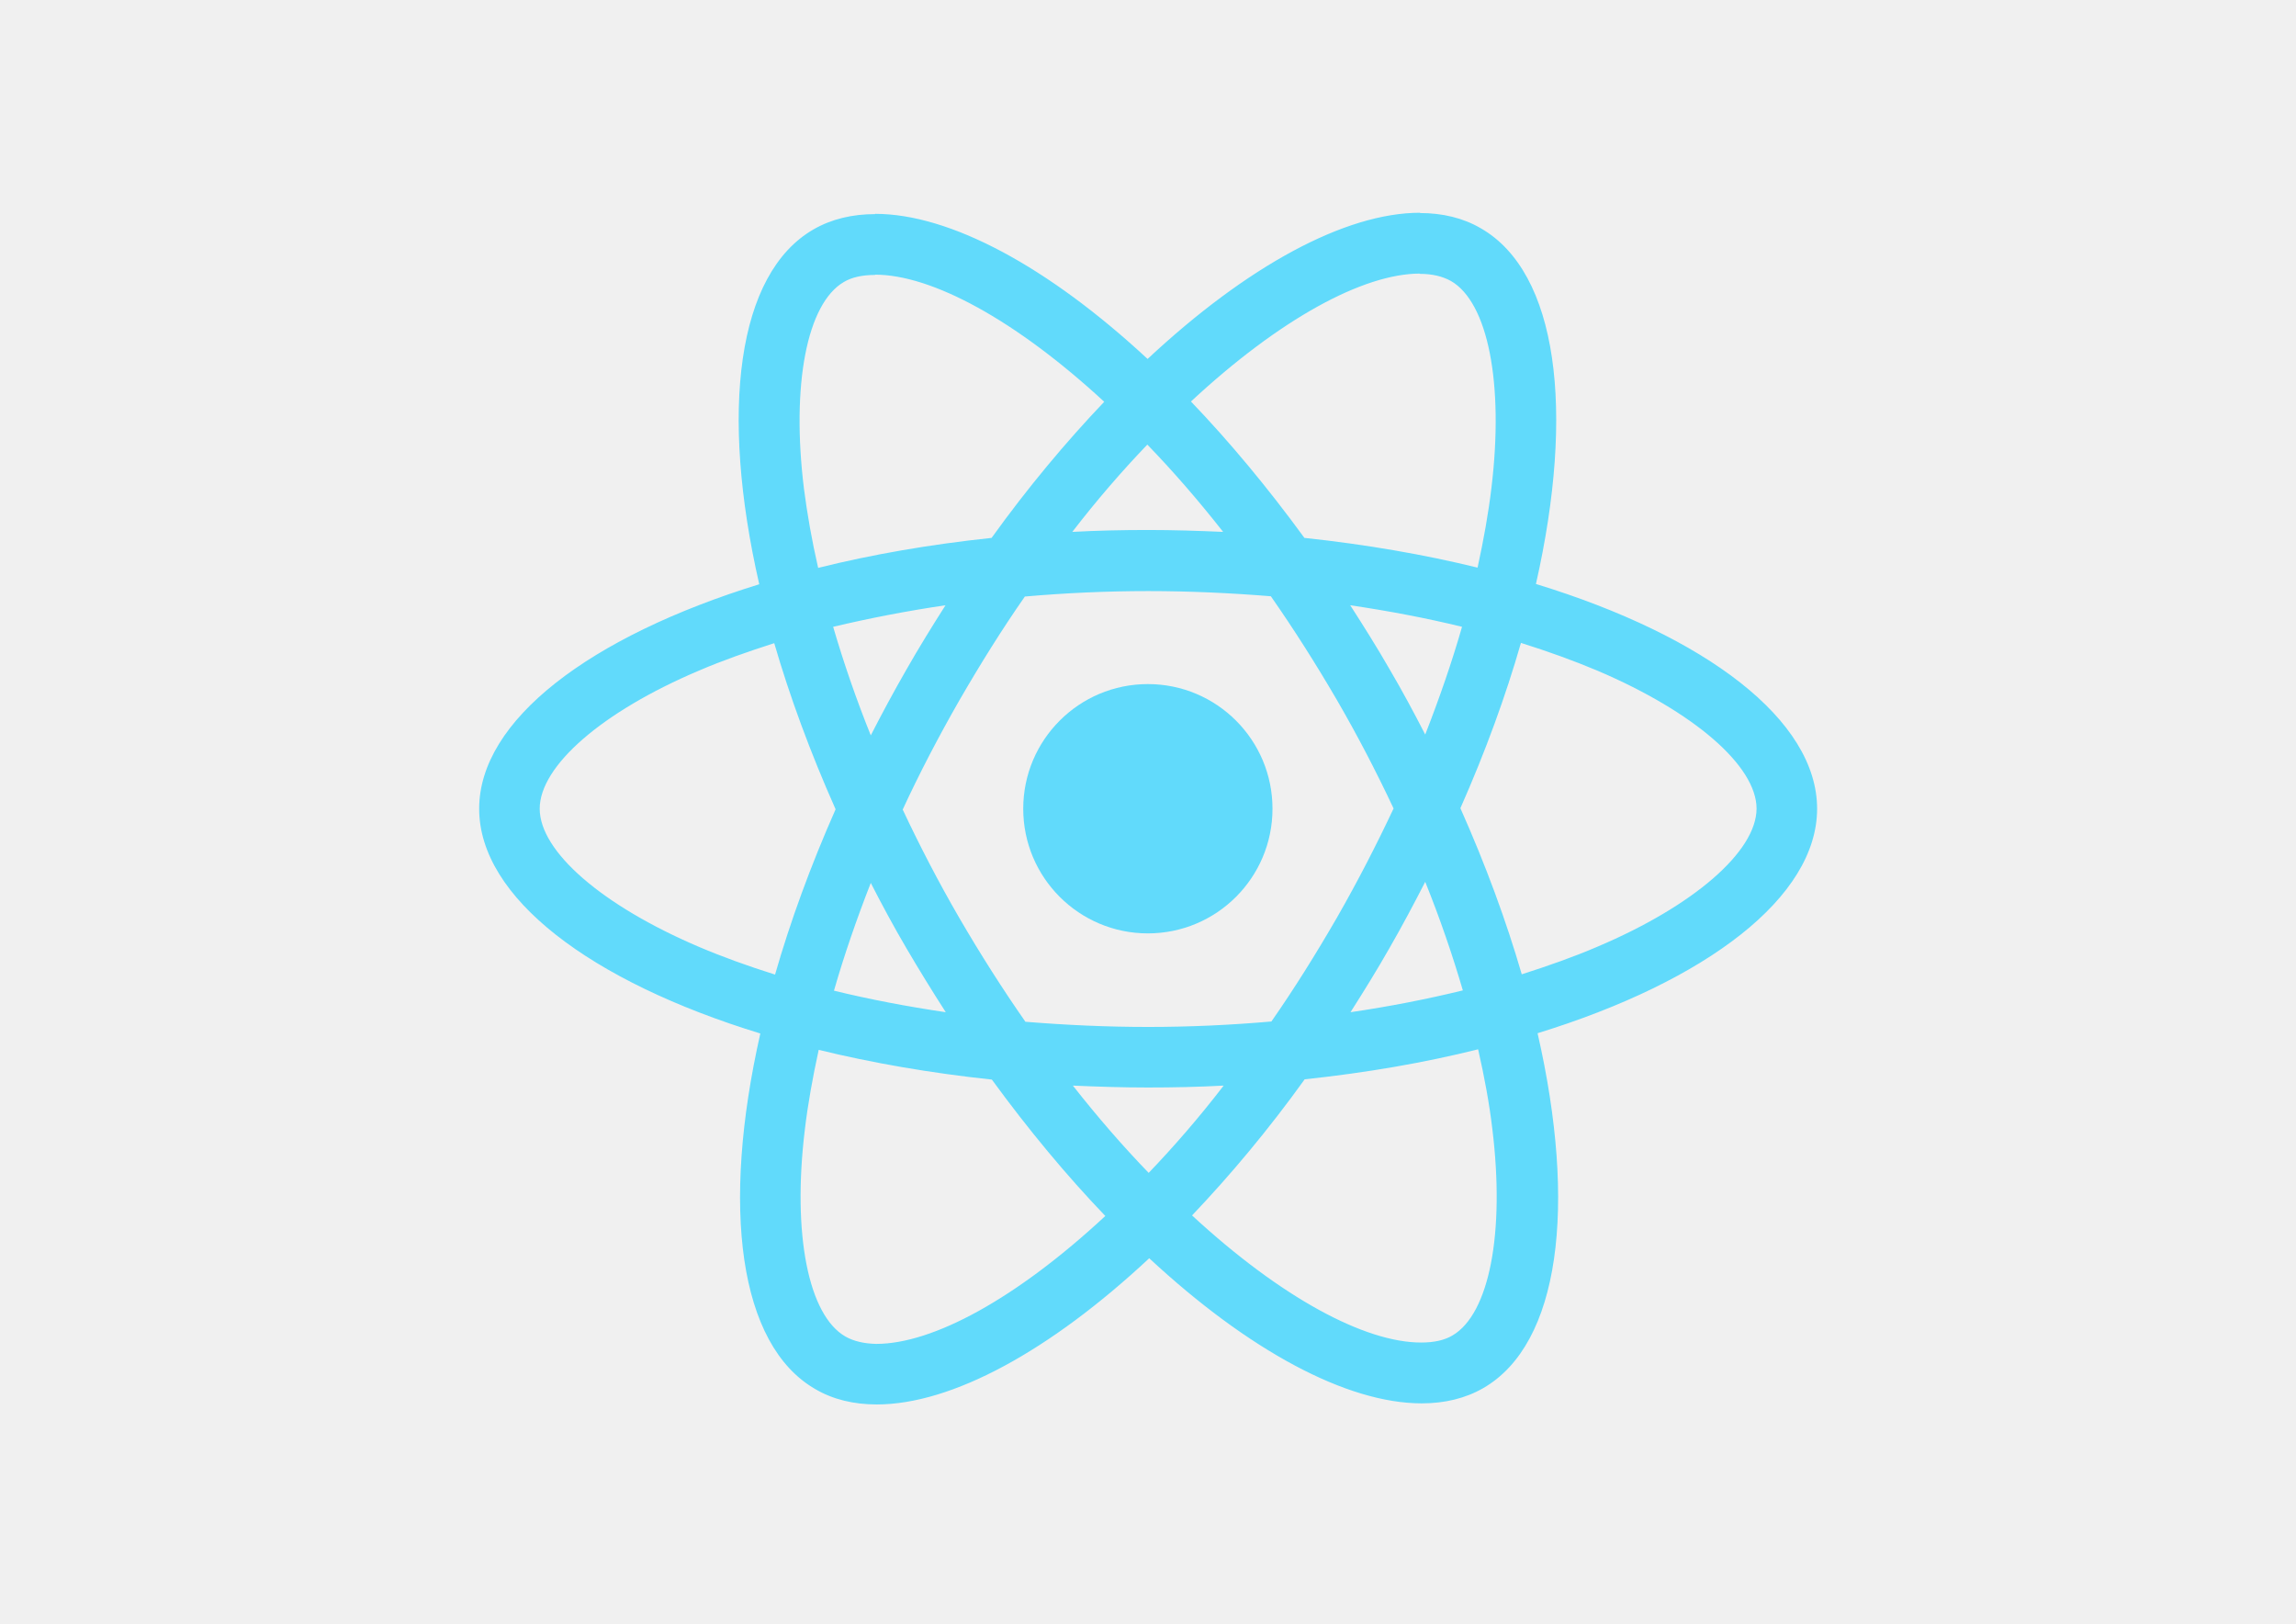
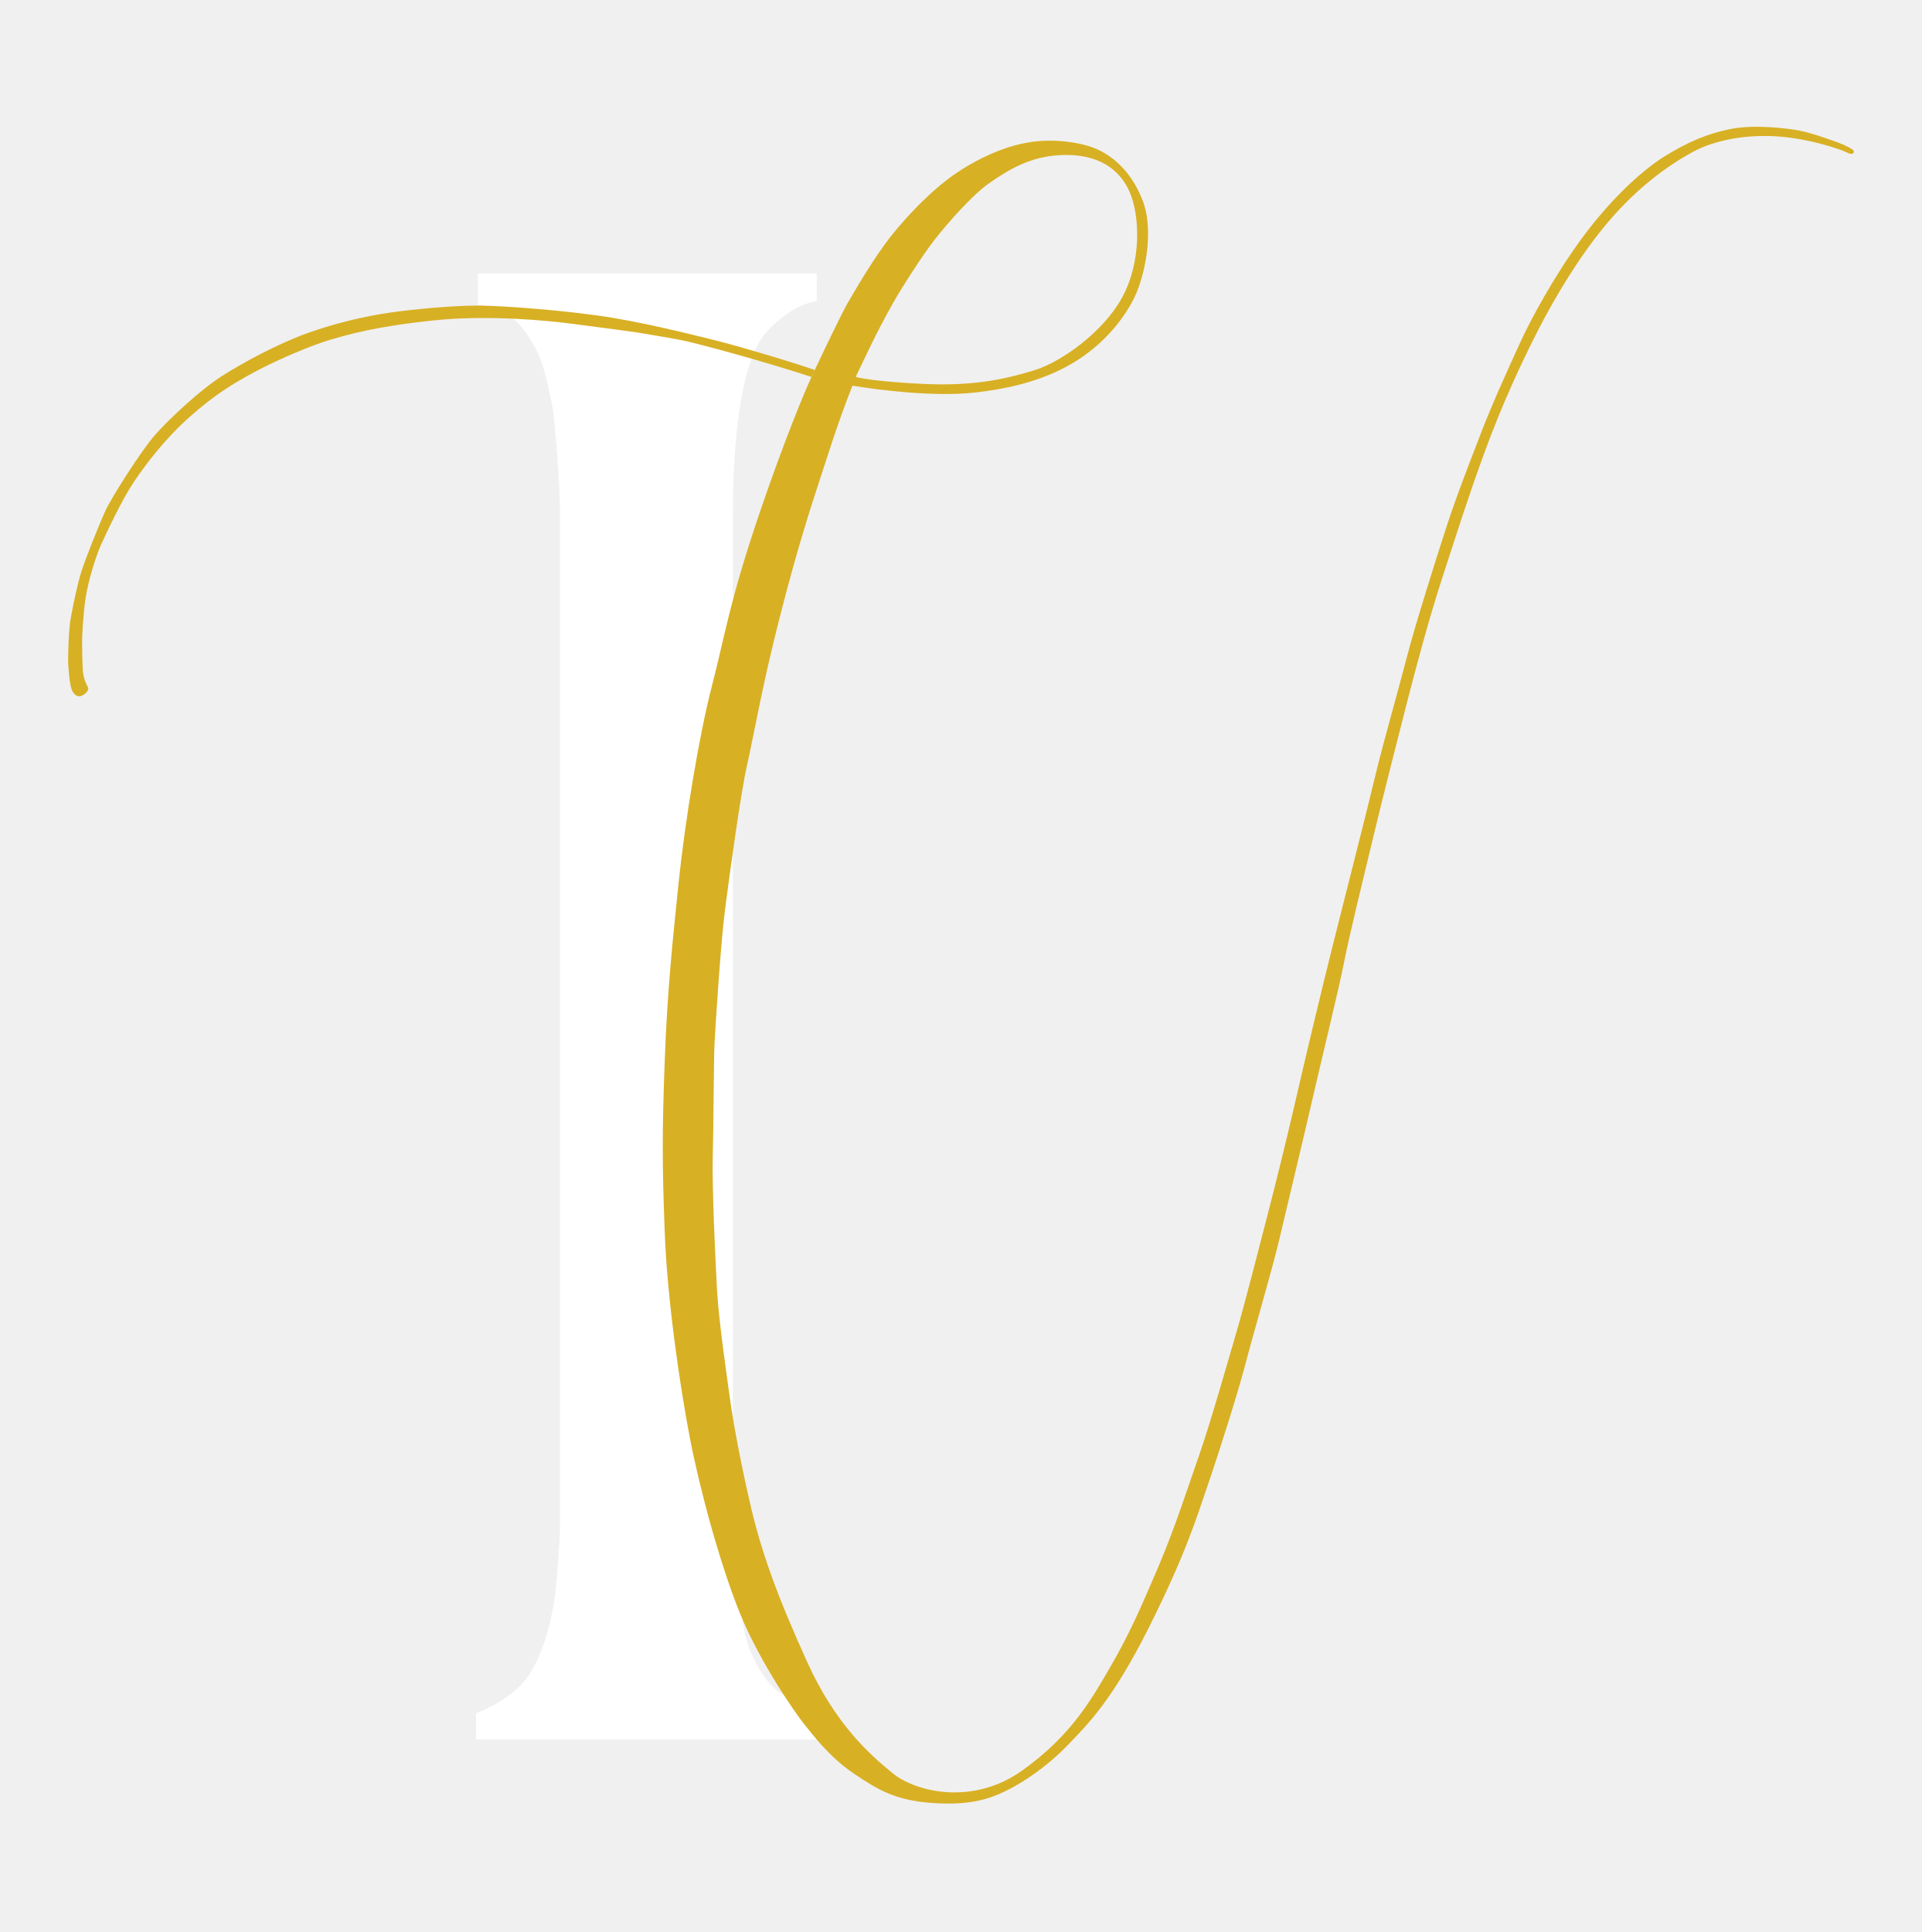
- <svg xmlns="http://www.w3.org/2000/svg" viewBox="0 0 841.9 595.3">
-   <g fill="#61DAFB">
-     <path d="M666.3 296.5c0-32.5-40.7-63.3-103.1-82.4 14.4-63.6 8-114.2-20.2-130.4-6.5-3.8-14.1-5.6-22.4-5.6v22.3c4.6 0 8.3.9 11.4 2.6 13.6 7.8 19.5 37.5 14.9 75.7-1.1 9.4-2.9 19.3-5.1 29.4-19.6-4.8-41-8.5-63.5-10.9-13.5-18.5-27.5-35.3-41.6-50 32.6-30.3 63.2-46.9 84-46.9V78c-27.5 0-63.5 19.6-99.9 53.6-36.4-33.8-72.4-53.2-99.9-53.2v22.3c20.7 0 51.4 16.5 84 46.6-14 14.7-28 31.4-41.3 49.9-22.6 2.4-44 6.1-63.6 11-2.3-10-4-19.7-5.2-29-4.7-38.2 1.1-67.9 14.6-75.8 3-1.8 6.9-2.6 11.5-2.6V78.5c-8.4 0-16 1.8-22.6 5.6-28.1 16.2-34.4 66.7-19.9 130.1-62.2 19.2-102.7 49.9-102.7 82.3 0 32.5 40.7 63.3 103.1 82.4-14.4 63.6-8 114.2 20.2 130.4 6.5 3.8 14.1 5.6 22.5 5.6 27.5 0 63.5-19.6 99.9-53.6 36.4 33.8 72.4 53.2 99.9 53.2 8.4 0 16-1.8 22.6-5.6 28.1-16.2 34.4-66.7 19.9-130.1 62-19.1 102.5-49.9 102.5-82.3zm-130.2-66.7c-3.7 12.9-8.3 26.2-13.5 39.5-4.1-8-8.4-16-13.1-24-4.6-8-9.5-15.8-14.4-23.4 14.2 2.1 27.9 4.7 41 7.9zm-45.8 106.5c-7.8 13.5-15.8 26.3-24.1 38.2-14.9 1.3-30 2-45.2 2-15.1 0-30.2-.7-45-1.9-8.3-11.9-16.4-24.6-24.2-38-7.6-13.1-14.5-26.4-20.8-39.8 6.2-13.4 13.2-26.8 20.7-39.9 7.8-13.5 15.8-26.3 24.1-38.2 14.9-1.3 30-2 45.2-2 15.1 0 30.2.7 45 1.9 8.3 11.9 16.4 24.6 24.2 38 7.6 13.1 14.5 26.4 20.8 39.8-6.3 13.4-13.2 26.8-20.7 39.9zm32.3-13c5.4 13.4 10 26.8 13.8 39.8-13.1 3.2-26.9 5.9-41.2 8 4.9-7.7 9.8-15.6 14.4-23.7 4.6-8 8.9-16.1 13-24.1zM421.2 430c-9.3-9.6-18.6-20.3-27.8-32 9 .4 18.2.7 27.5.7 9.4 0 18.7-.2 27.8-.7-9 11.7-18.3 22.4-27.5 32zm-74.4-58.9c-14.2-2.1-27.9-4.7-41-7.9 3.7-12.9 8.3-26.2 13.5-39.5 4.1 8 8.4 16 13.1 24 4.7 8 9.5 15.8 14.4 23.4zM420.7 163c9.3 9.6 18.6 20.3 27.8 32-9-.4-18.2-.7-27.5-.7-9.4 0-18.7.2-27.8.7 9-11.7 18.3-22.4 27.5-32zm-74 58.9c-4.9 7.7-9.8 15.6-14.4 23.7-4.6 8-8.9 16-13 24-5.4-13.4-10-26.8-13.8-39.8 13.1-3.1 26.9-5.8 41.2-7.9zm-90.5 125.2c-35.4-15.1-58.3-34.9-58.3-50.6 0-15.7 22.9-35.6 58.3-50.6 8.6-3.7 18-7 27.7-10.1 5.7 19.6 13.2 40 22.5 60.9-9.2 20.8-16.6 41.1-22.2 60.6-9.9-3.1-19.3-6.5-28-10.2zM310 490c-13.6-7.8-19.5-37.5-14.9-75.7 1.1-9.4 2.9-19.3 5.1-29.4 19.6 4.8 41 8.5 63.5 10.9 13.5 18.5 27.5 35.3 41.6 50-32.6 30.3-63.2 46.9-84 46.9-4.5-.1-8.3-1-11.3-2.7zm237.2-76.2c4.7 38.2-1.1 67.9-14.6 75.8-3 1.8-6.9 2.6-11.5 2.6-20.7 0-51.4-16.5-84-46.6 14-14.7 28-31.4 41.3-49.9 22.6-2.4 44-6.1 63.6-11 2.3 10.1 4.1 19.8 5.2 29.1zm38.5-66.7c-8.6 3.7-18 7-27.7 10.1-5.7-19.6-13.2-40-22.5-60.9 9.2-20.8 16.6-41.1 22.2-60.6 9.9 3.1 19.3 6.5 28.1 10.2 35.4 15.1 58.3 34.9 58.3 50.6-.1 15.7-23 35.6-58.4 50.6zM320.8 78.4z" />
-     <circle cx="420.9" cy="296.5" r="45.7" />
-     <path d="M520.5 78.1z" />
-   </g>
+ <svg xmlns="http://www.w3.org/2000/svg" width="186" height="187" viewBox="0 0 186 187" fill="none">
+   <path d="M46.077 168.352V165.823C47.317 165.374 50.102 163.97 51.319 161.947C52.841 159.42 53.348 156.639 53.602 155.207C53.856 153.774 54.194 149.056 54.194 147.961V49.294C54.194 46.934 53.72 40.969 53.517 39.688C53.315 38.407 52.757 35.998 52.418 35.054C51.965 33.79 51.066 32.273 50.136 31.262C49.206 30.251 47.261 29.493 46.246 29.493V26.459H79.05V29.156C78.261 29.212 76.176 29.897 74.147 32.189C71.61 35.054 70.934 43.059 70.934 49.883V135.49C70.934 141.894 70.883 156.235 72.709 160.01C73.484 161.611 74.823 164.864 79.219 165.065V168.352H46.077Z" fill="white" />
+   <path d="M78.543 36.486C77.866 37.947 75.922 42.603 73.554 49.546C70.595 58.225 70.173 61.511 68.904 66.398C67.636 71.285 66.284 79.627 65.692 85.356C65.1 91.086 64.593 95.804 64.339 102.629C64.085 109.455 64.085 112.656 64.339 119.312C64.593 125.97 65.861 134.48 66.791 139.282C67.721 144.085 69.665 151.331 71.61 156.134C73.554 160.937 77.105 165.992 77.866 166.919C78.627 167.846 80.234 170.037 82.601 171.637C84.968 173.239 86.659 174.249 90.125 174.502C93.592 174.755 95.452 174.249 97.227 173.407C99.003 172.564 101.37 170.964 103.314 168.941C105.259 166.919 107.626 164.644 111.177 157.566C114.728 150.488 115.743 147.118 116.926 143.663C118.11 140.209 119.885 134.563 120.562 131.951C121.238 129.339 123.183 122.683 123.774 120.155C124.366 117.628 126.057 110.634 126.903 106.926C127.748 103.219 129.608 95.636 130.115 93.024C130.623 90.412 132.06 84.598 132.905 81.059C133.751 77.52 135.695 69.853 136.287 67.578L136.323 67.44C136.932 65.097 138.26 59.992 139.669 55.697C141.106 51.316 141.867 48.788 143.643 43.901C145.418 39.014 147.447 34.717 148.969 31.768C150.491 28.819 152.858 24.774 155.648 21.488C158.438 18.202 161.313 16.096 163.764 14.747C166.216 13.399 169.514 12.978 172.388 13.231C175.263 13.483 178.053 14.41 178.729 14.747C179.405 15.084 179.49 14.747 179.405 14.579C179.321 14.41 178.56 14.073 178.391 13.989C178.222 13.905 175.516 12.894 174.164 12.641C172.811 12.388 169.767 12.051 167.569 12.472C165.371 12.894 163.342 13.736 161.059 15.168C158.776 16.601 155.733 19.466 153.027 23.173C150.322 26.881 148.124 31.009 147.194 33.031C146.264 35.054 144.488 38.929 143.389 41.794C142.29 44.659 141.022 47.861 140.007 50.978C138.993 54.096 136.964 60.5 136.118 63.786C135.273 67.072 133.92 71.706 133.074 75.245C132.229 78.784 130.115 87.041 129.016 91.423C127.917 95.804 126.226 102.882 125.381 106.589C124.535 110.297 123.183 115.69 122.675 117.627C122.168 119.565 120.562 125.885 119.801 128.497C119.04 131.109 117.095 137.934 116.081 140.798C115.066 143.663 113.798 147.708 112.107 151.668C110.416 155.628 109.317 158.156 107.457 161.357L107.337 161.563C105.513 164.708 103.551 168.086 98.918 171.384C94.183 174.755 88.688 173.491 86.405 171.637C84.123 169.784 80.825 166.835 78.12 160.852C75.414 154.869 73.724 150.488 72.54 145.264C71.356 140.04 70.849 136.839 70.595 134.985C70.342 133.131 69.581 127.907 69.412 125.042C69.243 122.177 68.904 114.763 68.989 111.814C69.073 108.865 69.073 102.714 69.158 101.028C69.243 99.343 69.75 91.339 70.173 88.052C70.595 84.766 71.694 76.762 72.286 74.15C72.878 71.538 73.639 67.24 74.823 62.353C76.006 57.467 77.444 52.242 78.881 47.861C80.201 43.837 80.95 41.305 82.505 37.329C82.612 37.055 82.723 36.774 82.838 36.486C82.871 36.403 82.905 36.318 82.939 36.233C85 31.878 85.695 30.648 86.433 29.34L86.49 29.24C87.251 27.892 89.28 24.69 90.548 23.089C91.816 21.488 94.183 18.792 95.79 17.696L95.829 17.67C97.432 16.577 99.621 15.084 102.892 15C106.189 14.916 108.303 16.264 109.317 18.539C110.332 20.814 110.501 25.279 108.641 28.734C106.781 32.189 102.638 35.054 100.186 35.812C97.734 36.57 94.522 37.413 89.364 37.16C85.239 36.958 83.294 36.627 82.838 36.486C82.723 36.774 82.612 37.055 82.505 37.329C85.03 37.75 90.379 38.424 94.268 38.003C98.157 37.581 101.454 36.654 104.244 34.885C107.034 33.116 108.894 30.672 109.824 28.734C110.754 26.796 111.769 22.415 110.585 19.381C109.402 16.348 107.457 15 106.104 14.41C104.752 13.82 102.215 13.399 99.848 13.736C97.481 14.073 94.944 15.168 92.662 16.685C90.379 18.202 88.012 20.645 86.321 22.752C84.63 24.858 82.838 27.976 82.094 29.24C81.559 30.148 79.875 33.661 78.86 35.812C78.745 36.056 78.638 36.283 78.543 36.486Z" fill="#D8B024" />
+   <path d="M6.933 66.734C7.045 67.042 7.406 67.593 7.947 67.323C8.488 67.054 8.567 66.705 8.539 66.565C8.398 66.34 8.099 65.722 8.032 65.048C7.947 64.206 7.947 62.099 7.947 61.931C7.947 61.762 8.032 59.571 8.285 57.886C8.539 56.201 9.3 53.758 9.807 52.662L9.833 52.605C10.363 51.463 11.772 48.42 12.935 46.68C14.119 44.91 15.979 42.467 18.346 40.361C20.714 38.254 22.489 37.159 24.687 35.979C26.885 34.799 30.267 33.367 32.043 32.861C33.818 32.356 36.355 31.598 42.019 31.008C47.684 30.418 53.602 31.153 54.025 31.176C54.322 31.193 60.957 32.064 61.718 32.187C62.93 32.384 65.573 32.828 66.453 33.03C67.89 33.361 73.605 34.868 78.543 36.486C78.638 36.283 78.745 36.056 78.86 35.812C77.909 35.475 75.753 34.801 74.907 34.548C74.062 34.295 70.934 33.368 69.581 33.03C68.228 32.692 63.325 31.43 59.266 30.756C55.208 30.082 48.698 29.577 46.246 29.577C43.794 29.577 40.159 29.914 37.792 30.251C35.425 30.588 32.465 31.262 29.675 32.273C26.885 33.284 23.588 35.053 21.474 36.401C19.361 37.75 16.402 40.53 15.049 42.047C13.696 43.564 10.822 48.114 10.23 49.377C9.638 50.641 8.201 54.264 7.863 55.36C7.524 56.455 7.102 58.393 6.848 59.826C6.645 60.971 6.594 63.056 6.594 63.954C6.594 64.493 6.731 66.181 6.933 66.734Z" fill="#D8B024" />
</svg>
